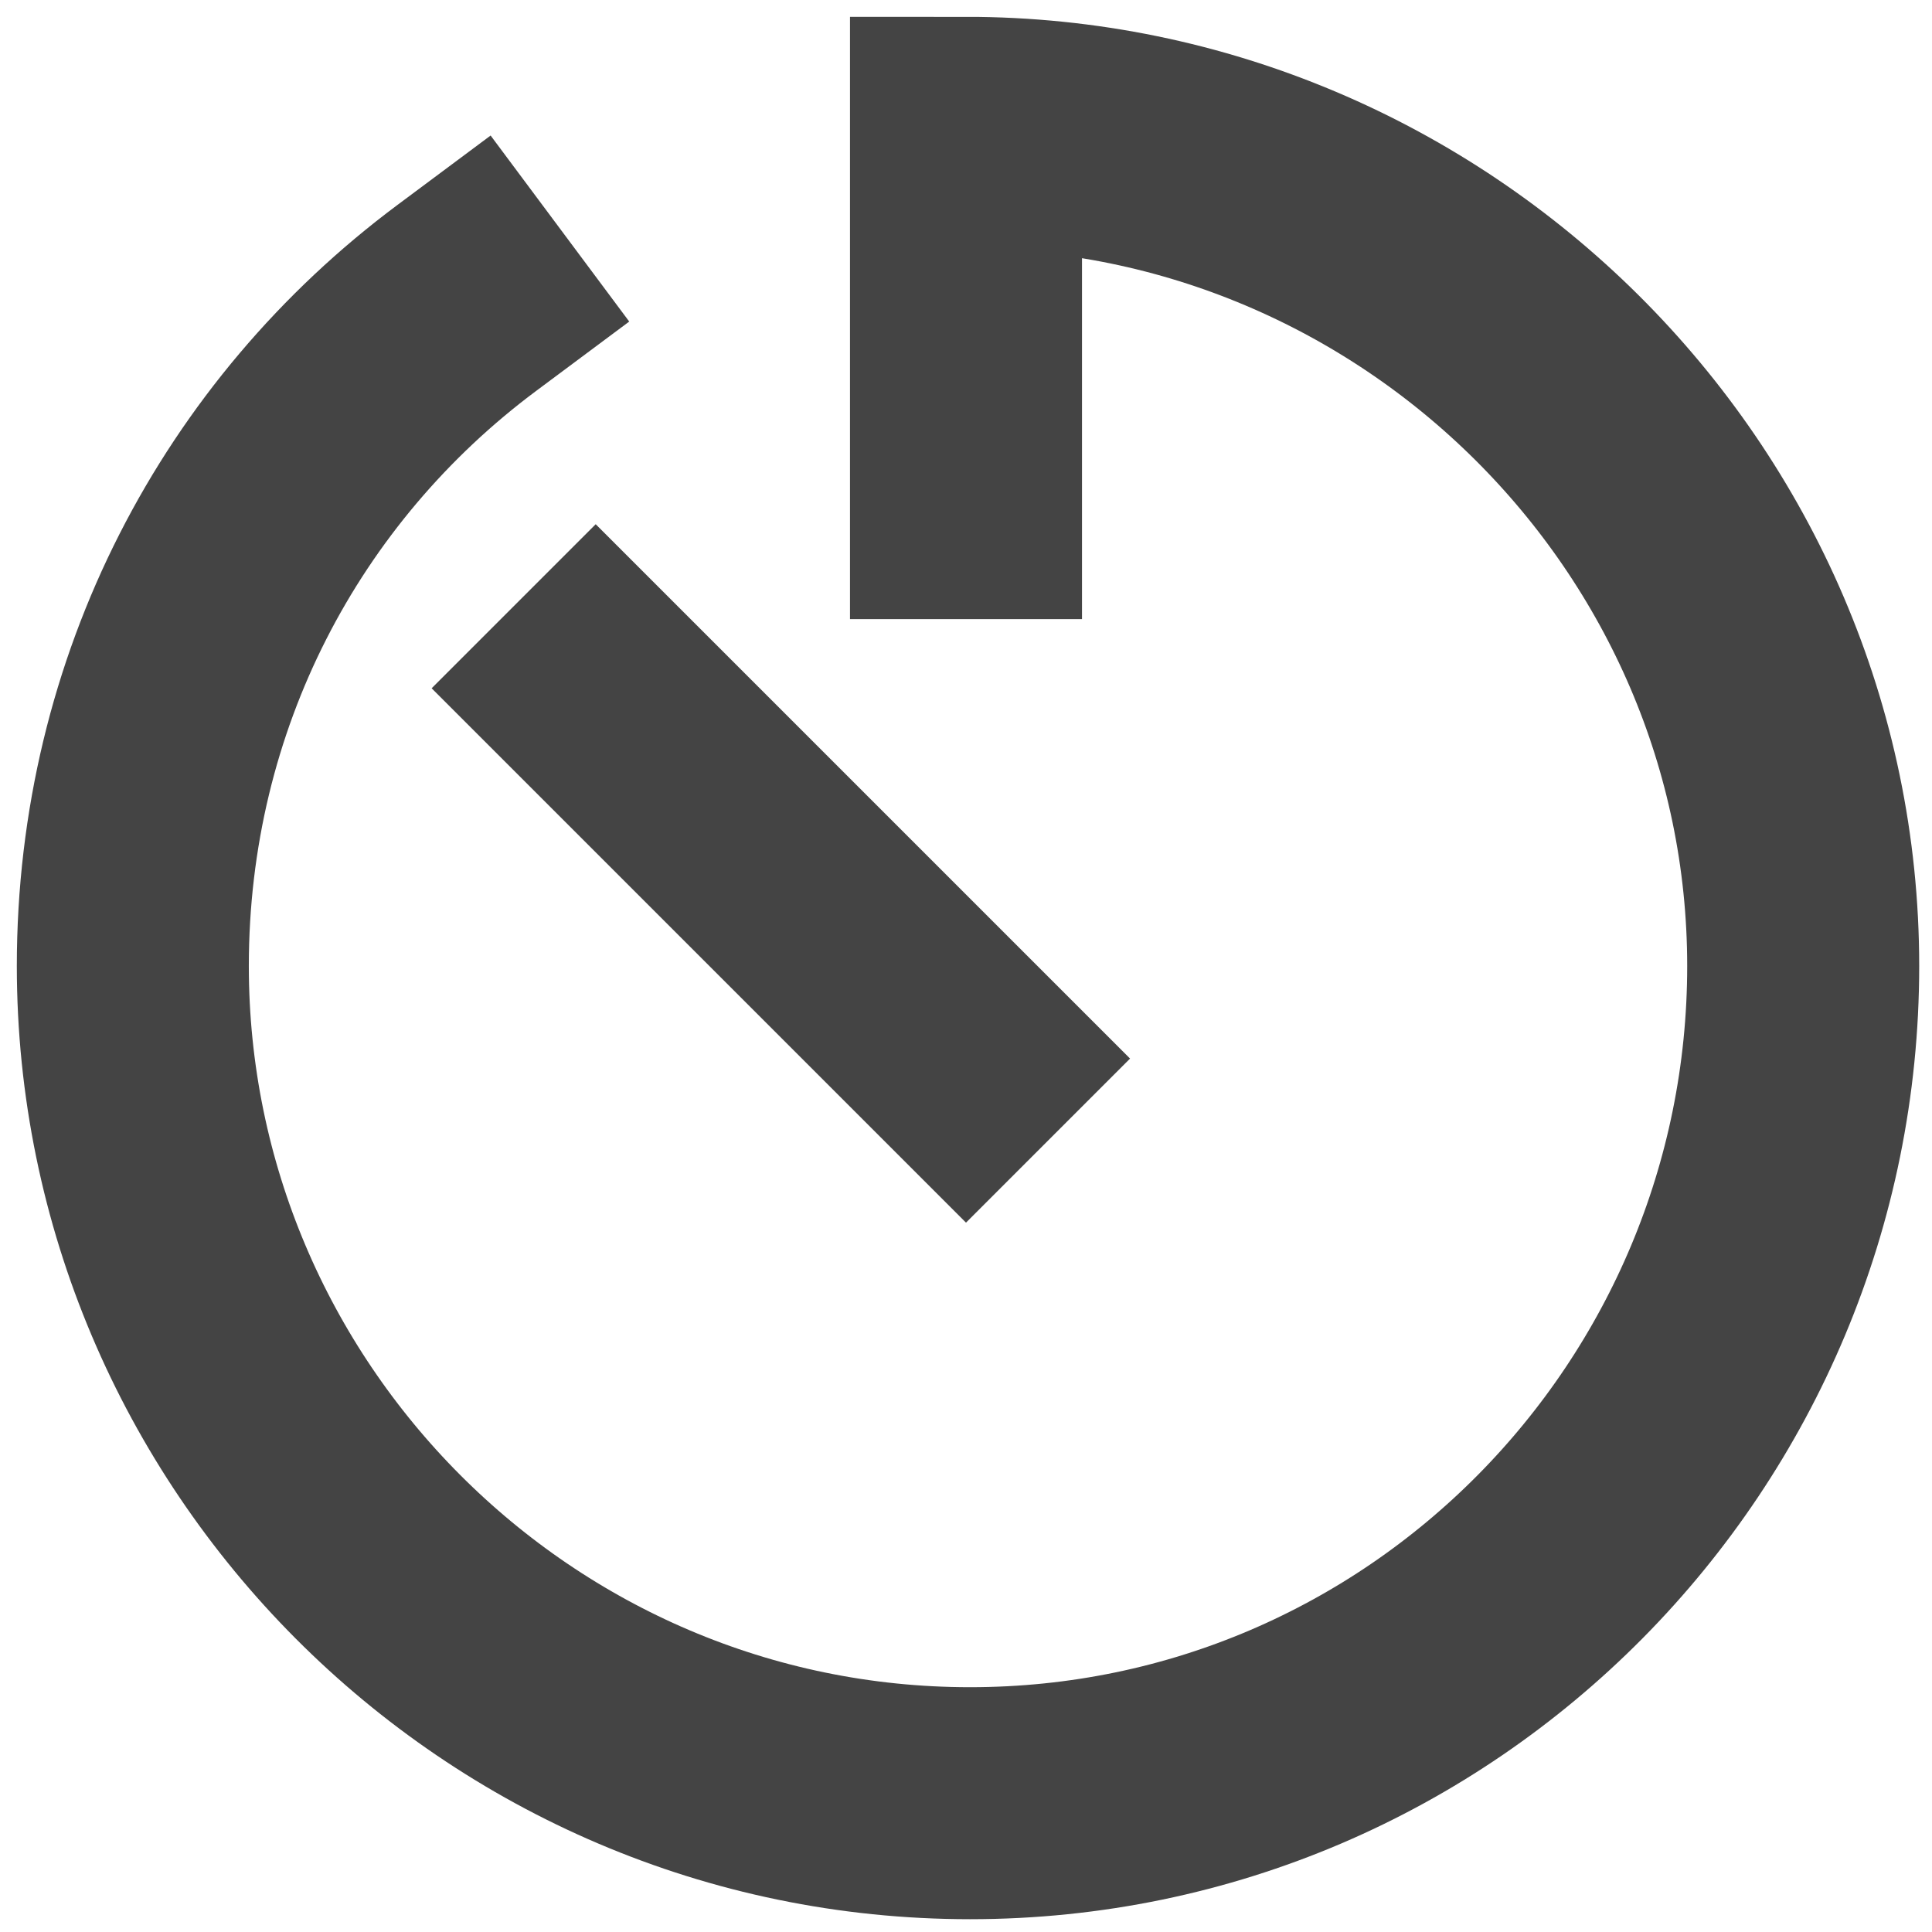
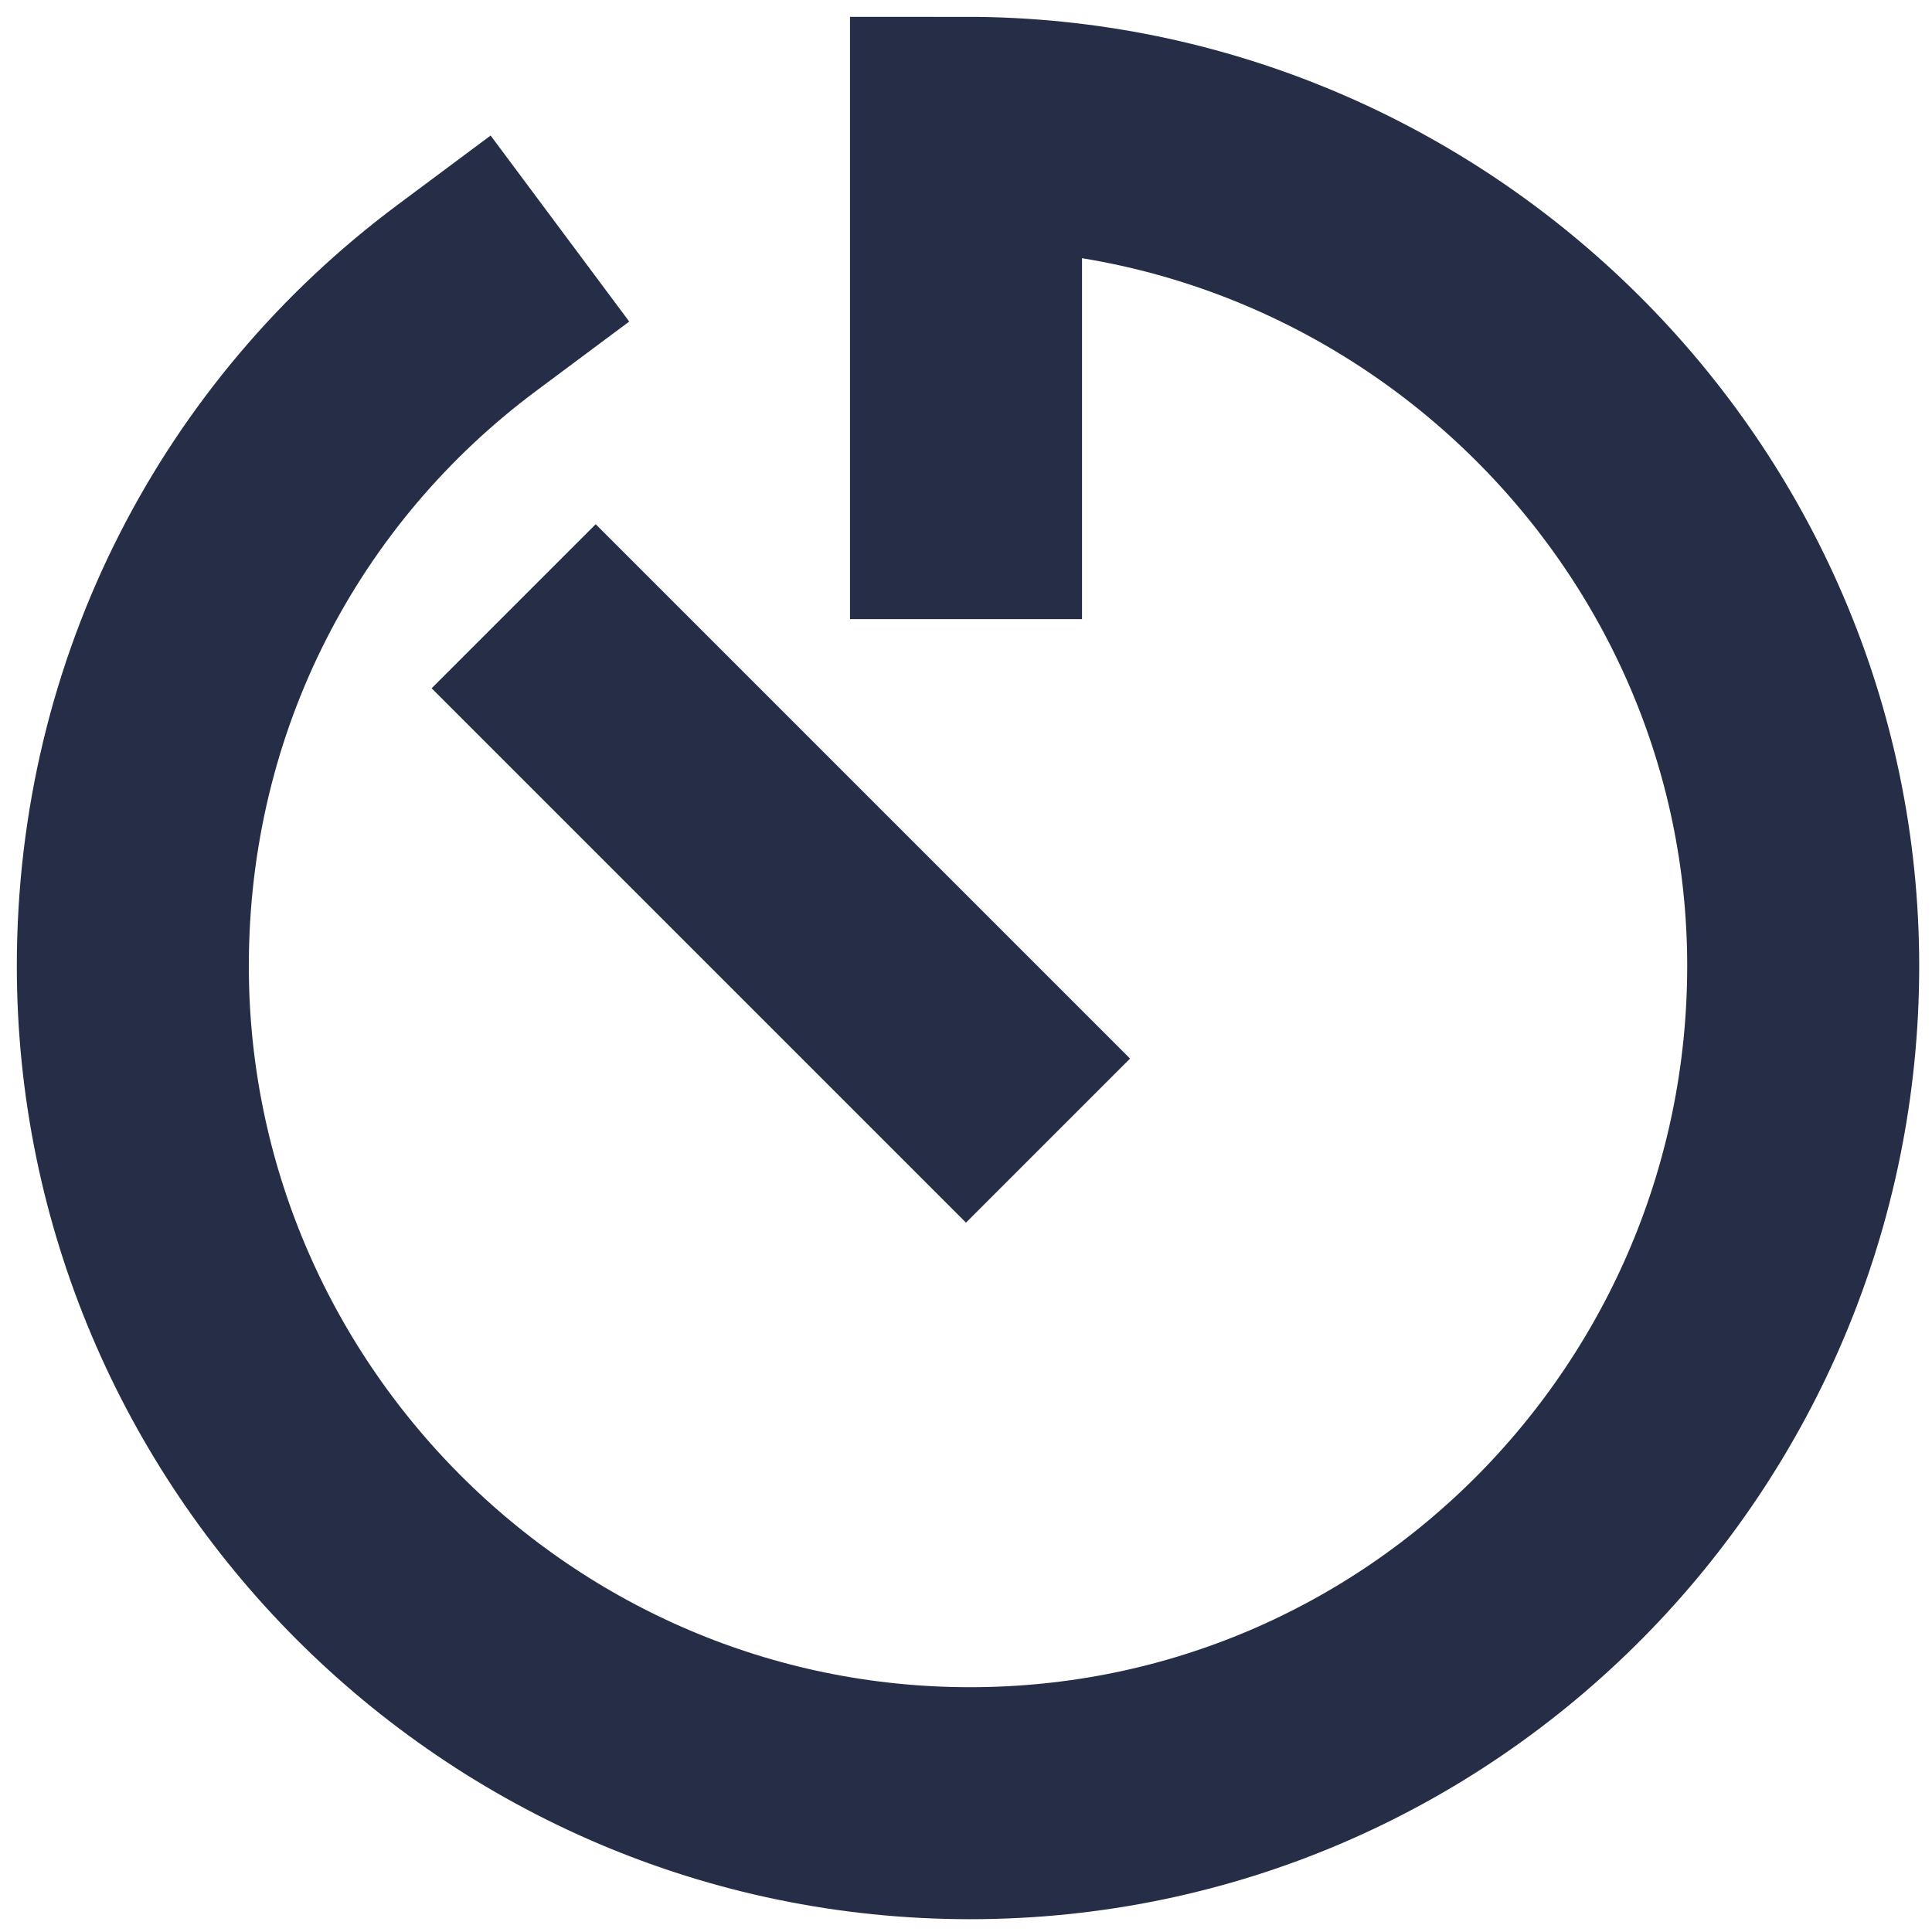
<svg xmlns="http://www.w3.org/2000/svg" version="1.1" id="Layer_1" x="0px" y="0px" viewBox="0 0 48 48" style="enable-background:new 0 0 48 48;" xml:space="preserve">
  <style type="text/css">
- 	.st0{fill:none;stroke:#444444;stroke-width:5.764;stroke-linecap:square;}
+ 	.st0{fill:none;stroke:#262E47;stroke-width:5.764;stroke-linecap:square;}
</style>
  <path class="st0" d="M11.6,7.4C6.5,11.2,3.3,17.2,3.3,24c0,11.4,9.3,20.8,20.8,20.8S44.8,35.4,44.8,24S35.4,3.3,24,3.3v9.2 M24,26.3  l-9.2-9.2" />
</svg>
